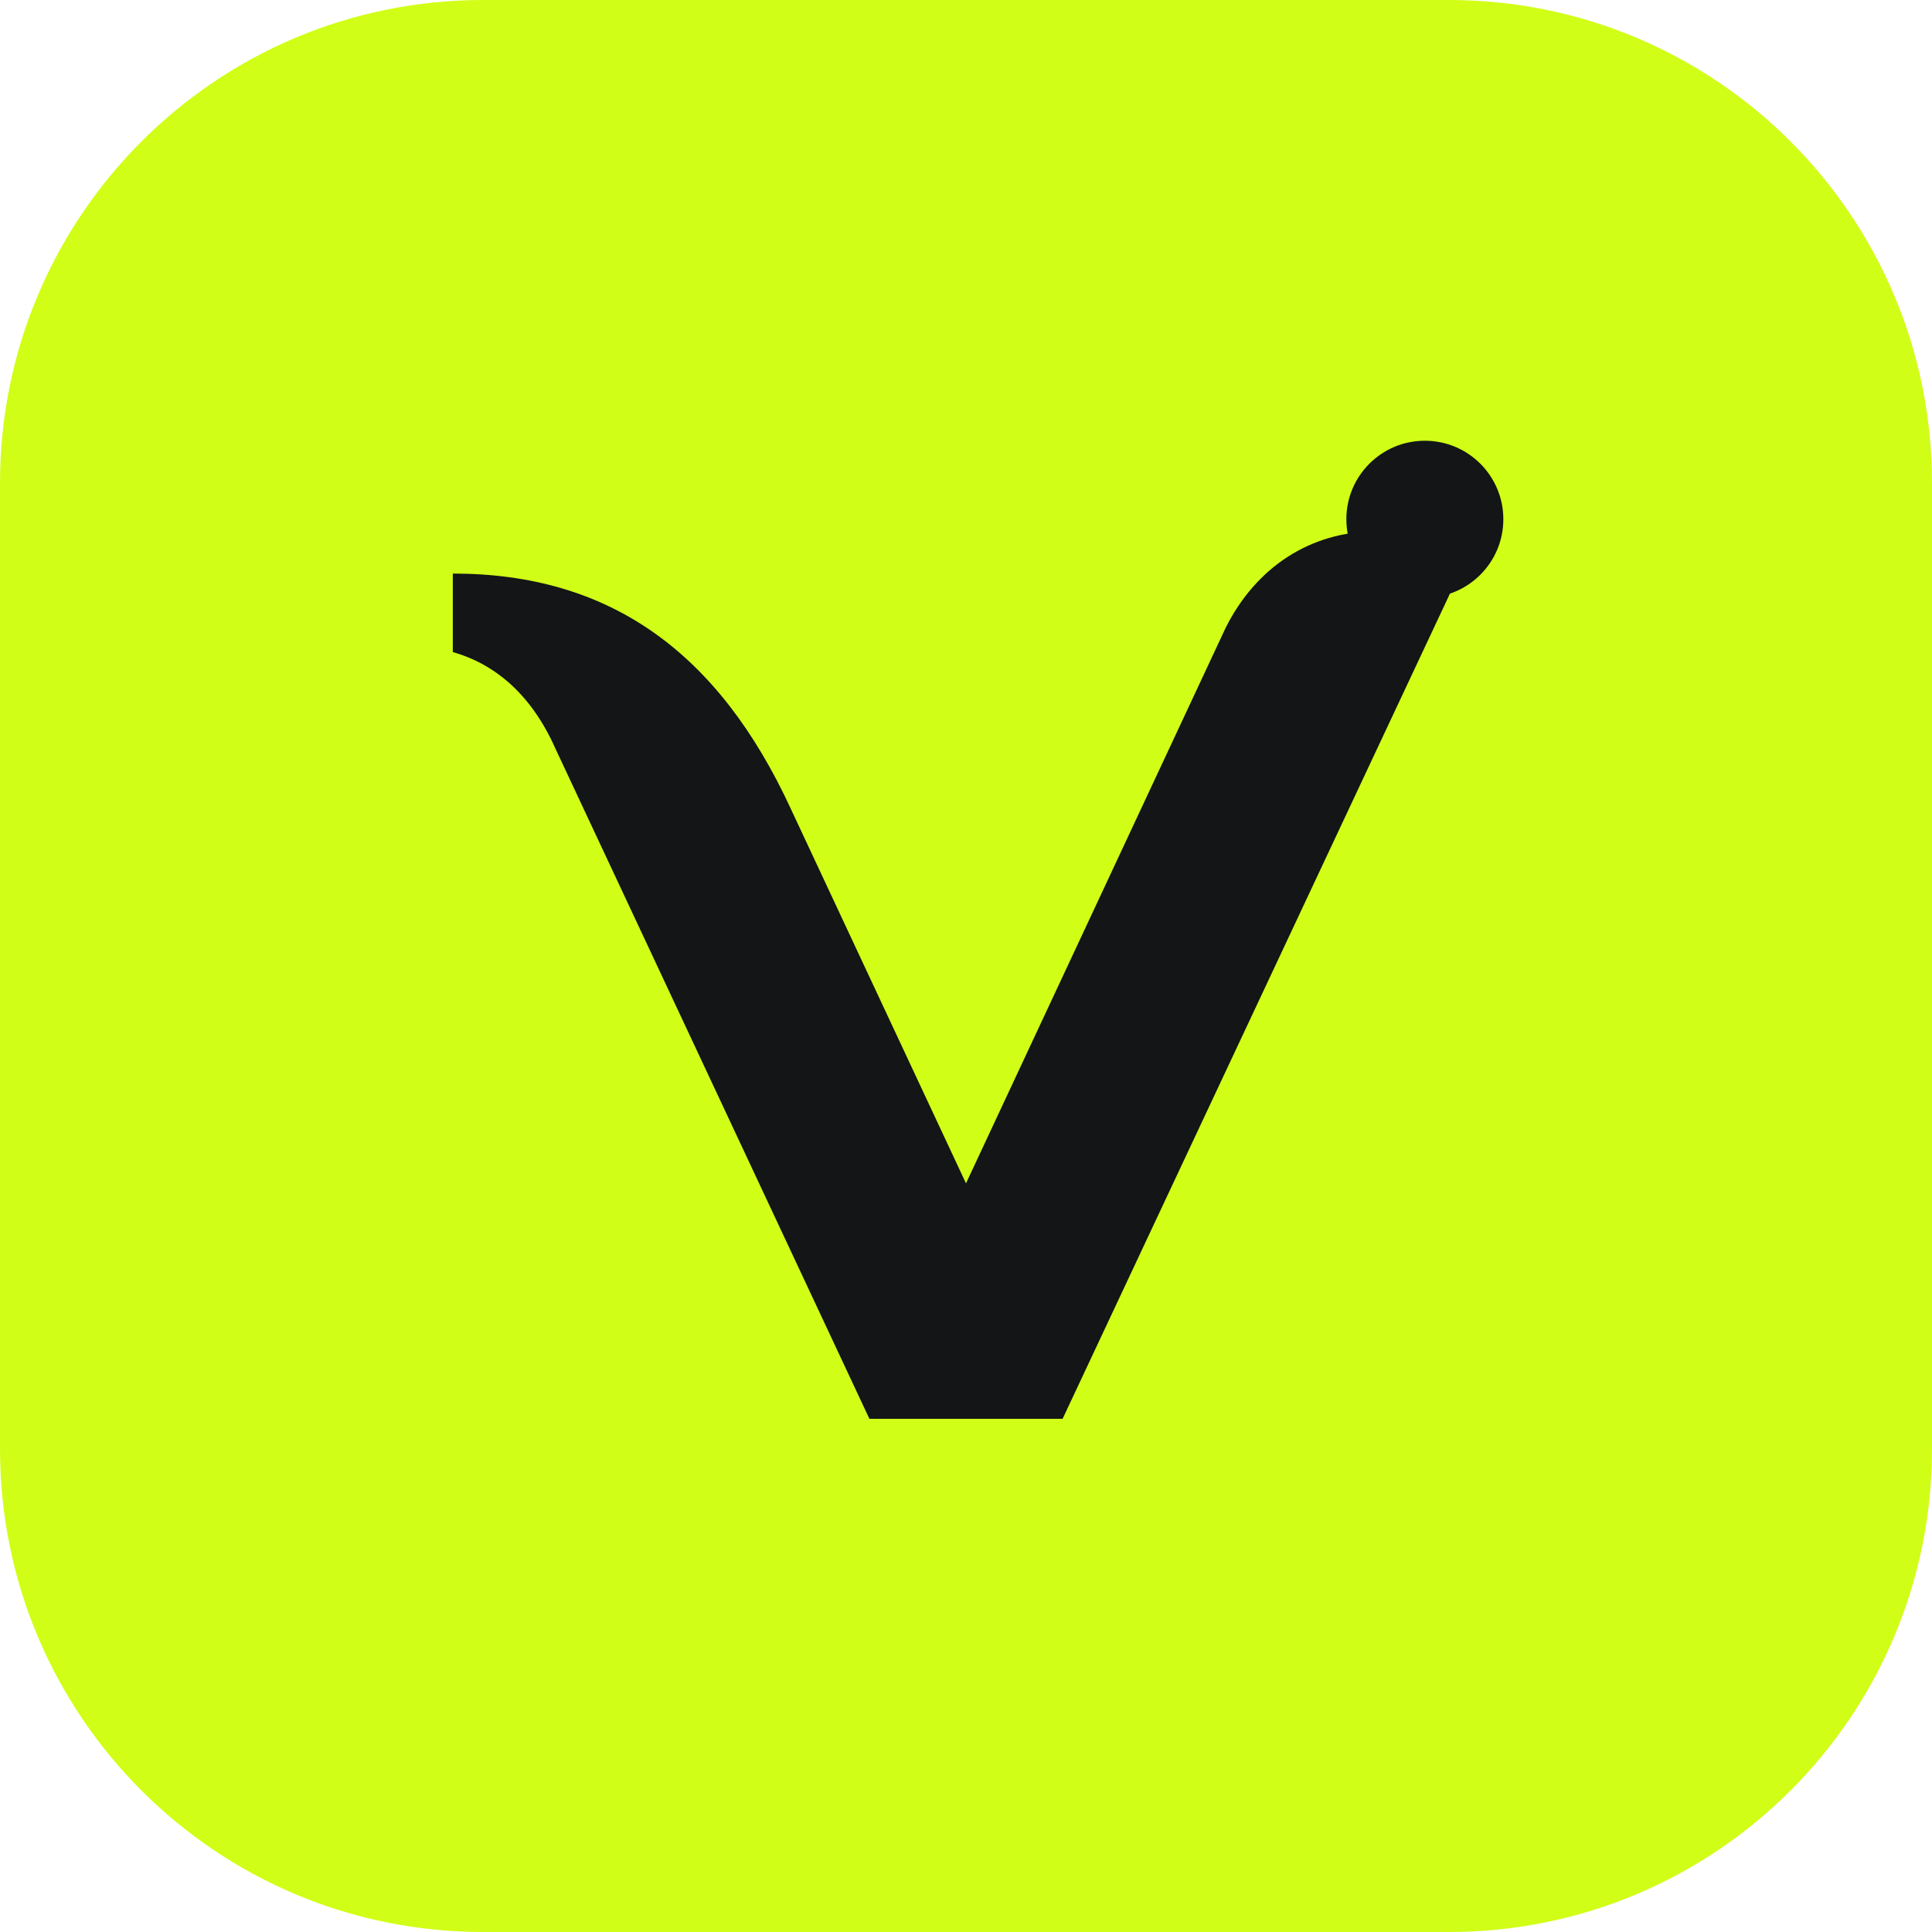
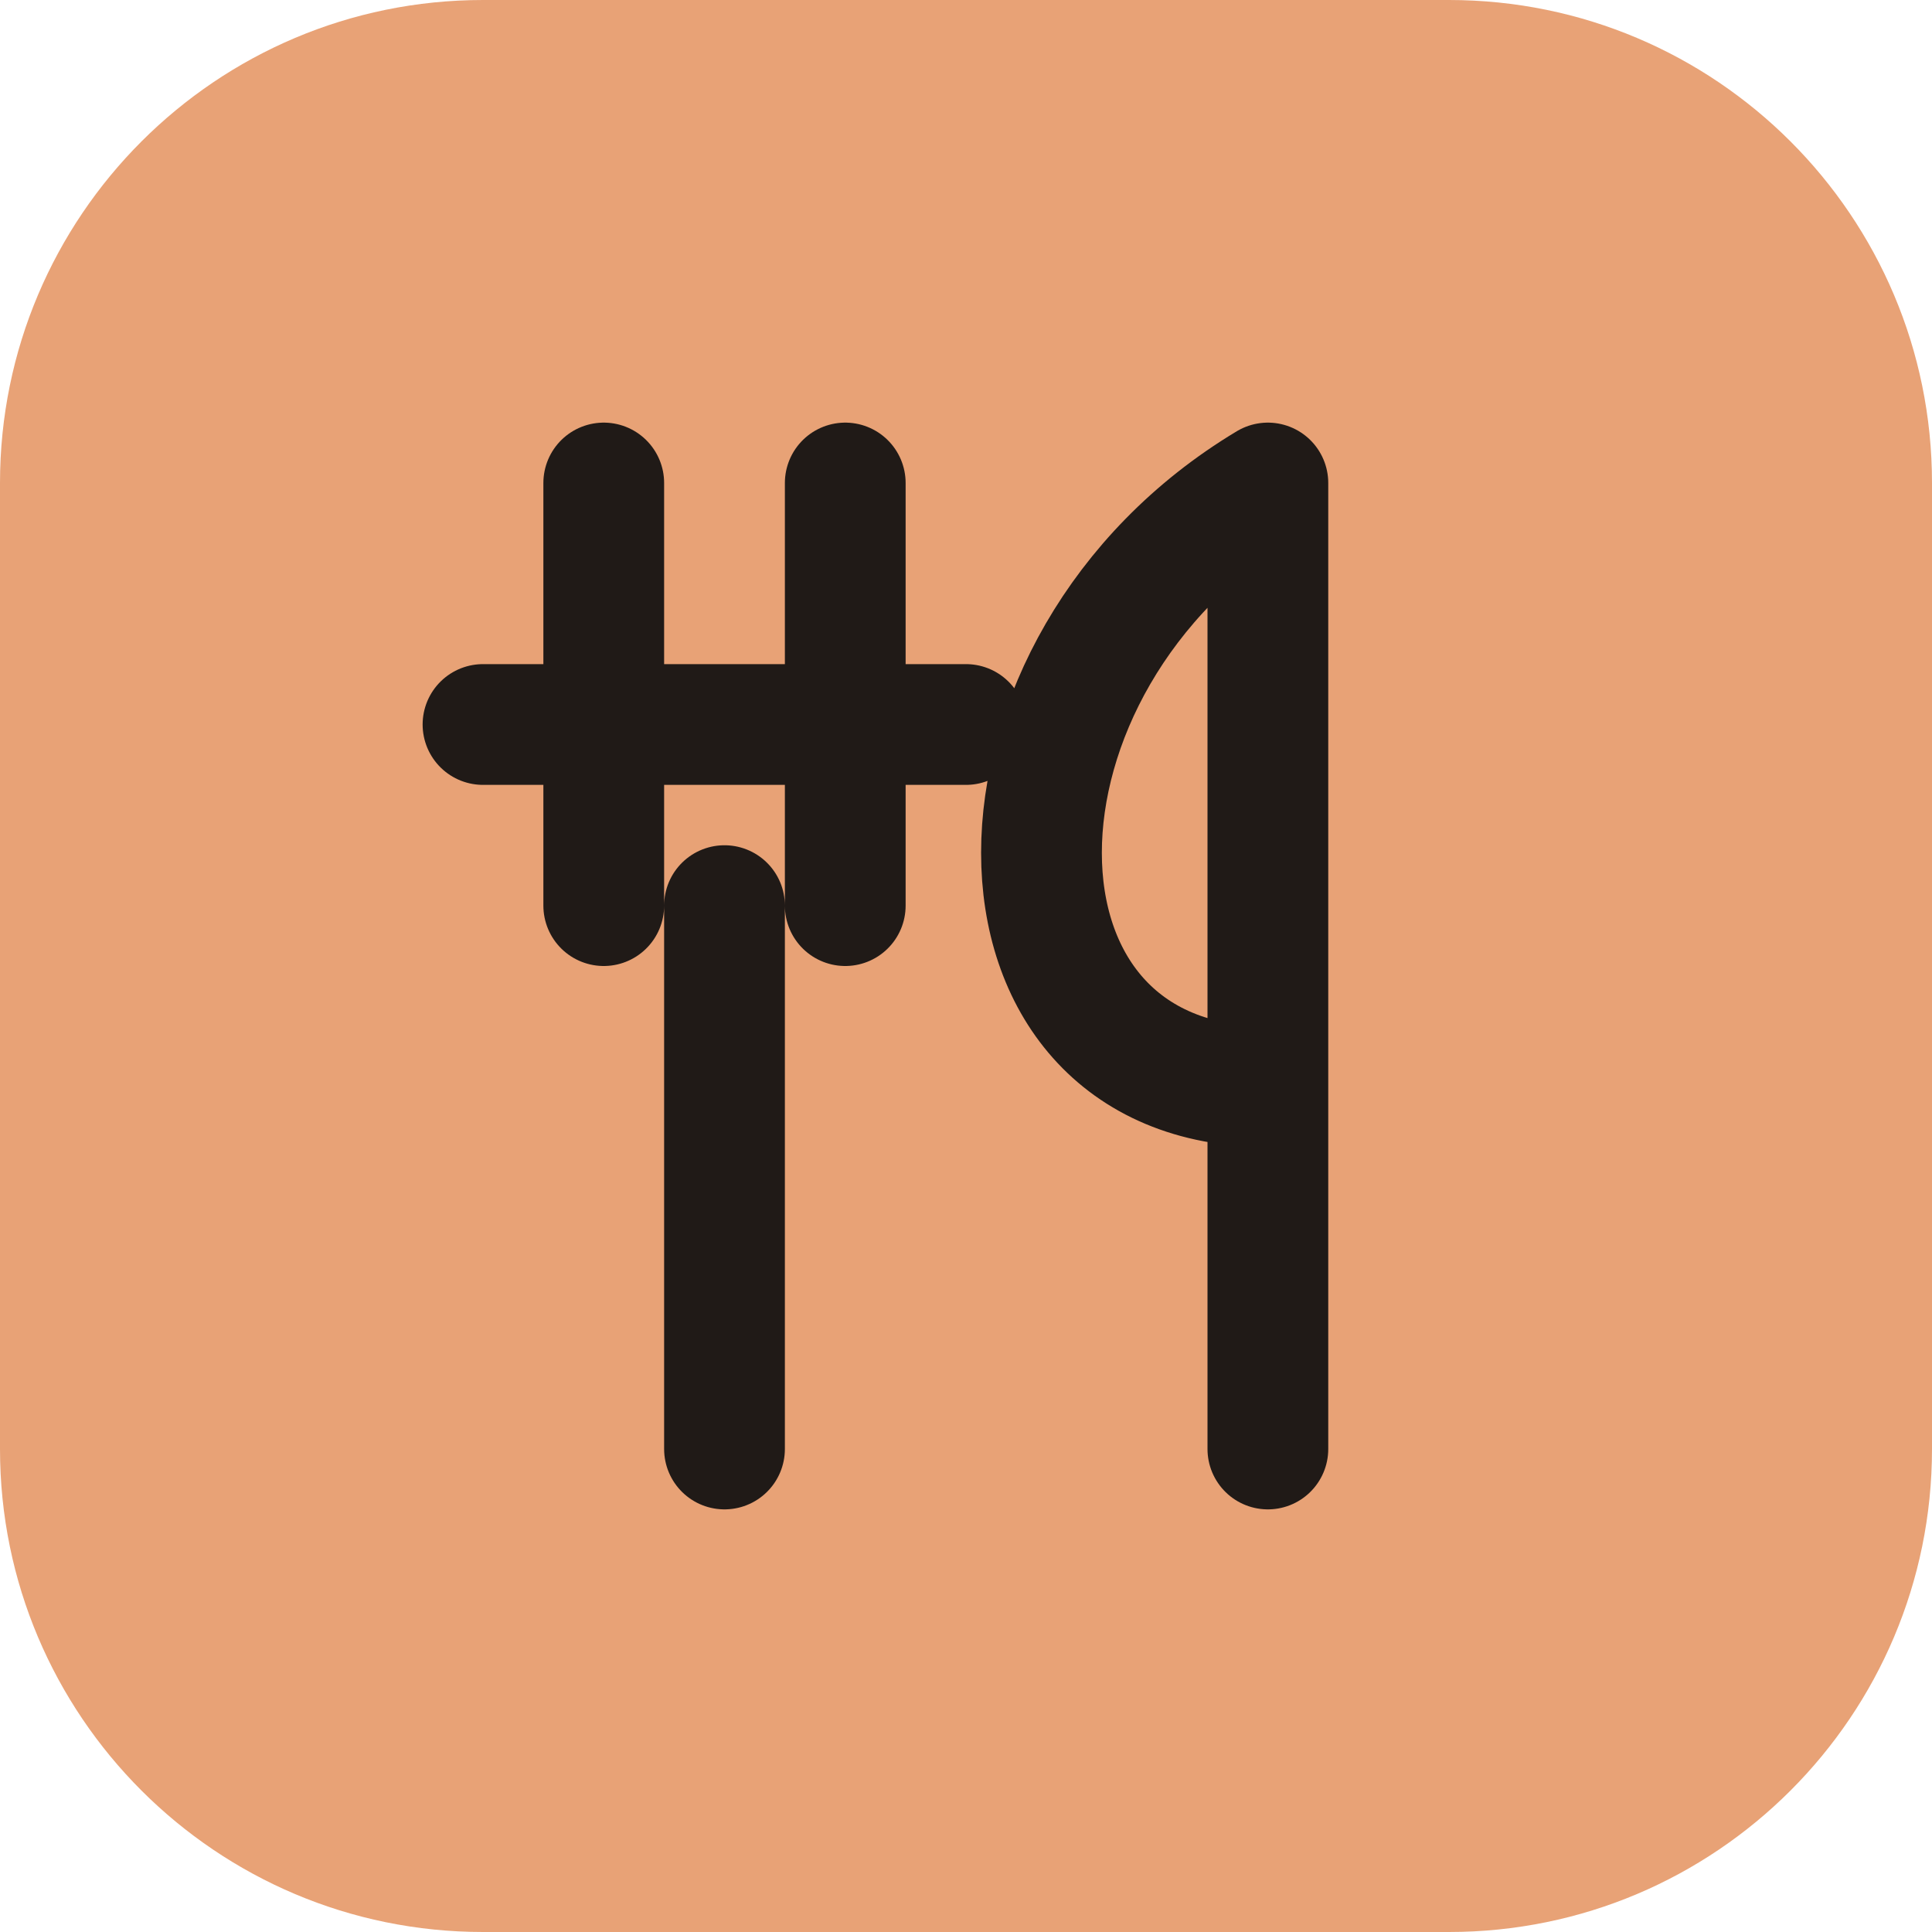
<svg xmlns="http://www.w3.org/2000/svg" viewBox="0 0 32 32">
-   <rect width="32" height="32" rx="8" fill="#D1FE17" />
-   <path d="M7.5 9.5c2.6 0 4.4 1.3 5.6 3.9L16 19.6l4.3-9.2c.5-1 1.4-1.6 2.5-1.6h1.7L17.6 23.5h-3.2L9.2 12.4c-.4-.9-1-1.4-1.7-1.6V9.5z" fill="#131517" />
-   <circle cx="23.6" cy="8.6" r="1.3" fill="#131517" />
+   <rect width="32" height="32" rx="8" fill="#E8A276" />
+   <path d="M10 8v7m4-7v7m-6-3h8m-4 3v9m9-16v16m0-16c-5 3-5 10 0 10" stroke="#201A17" stroke-width="2" stroke-linecap="round" fill="none" />
</svg>
